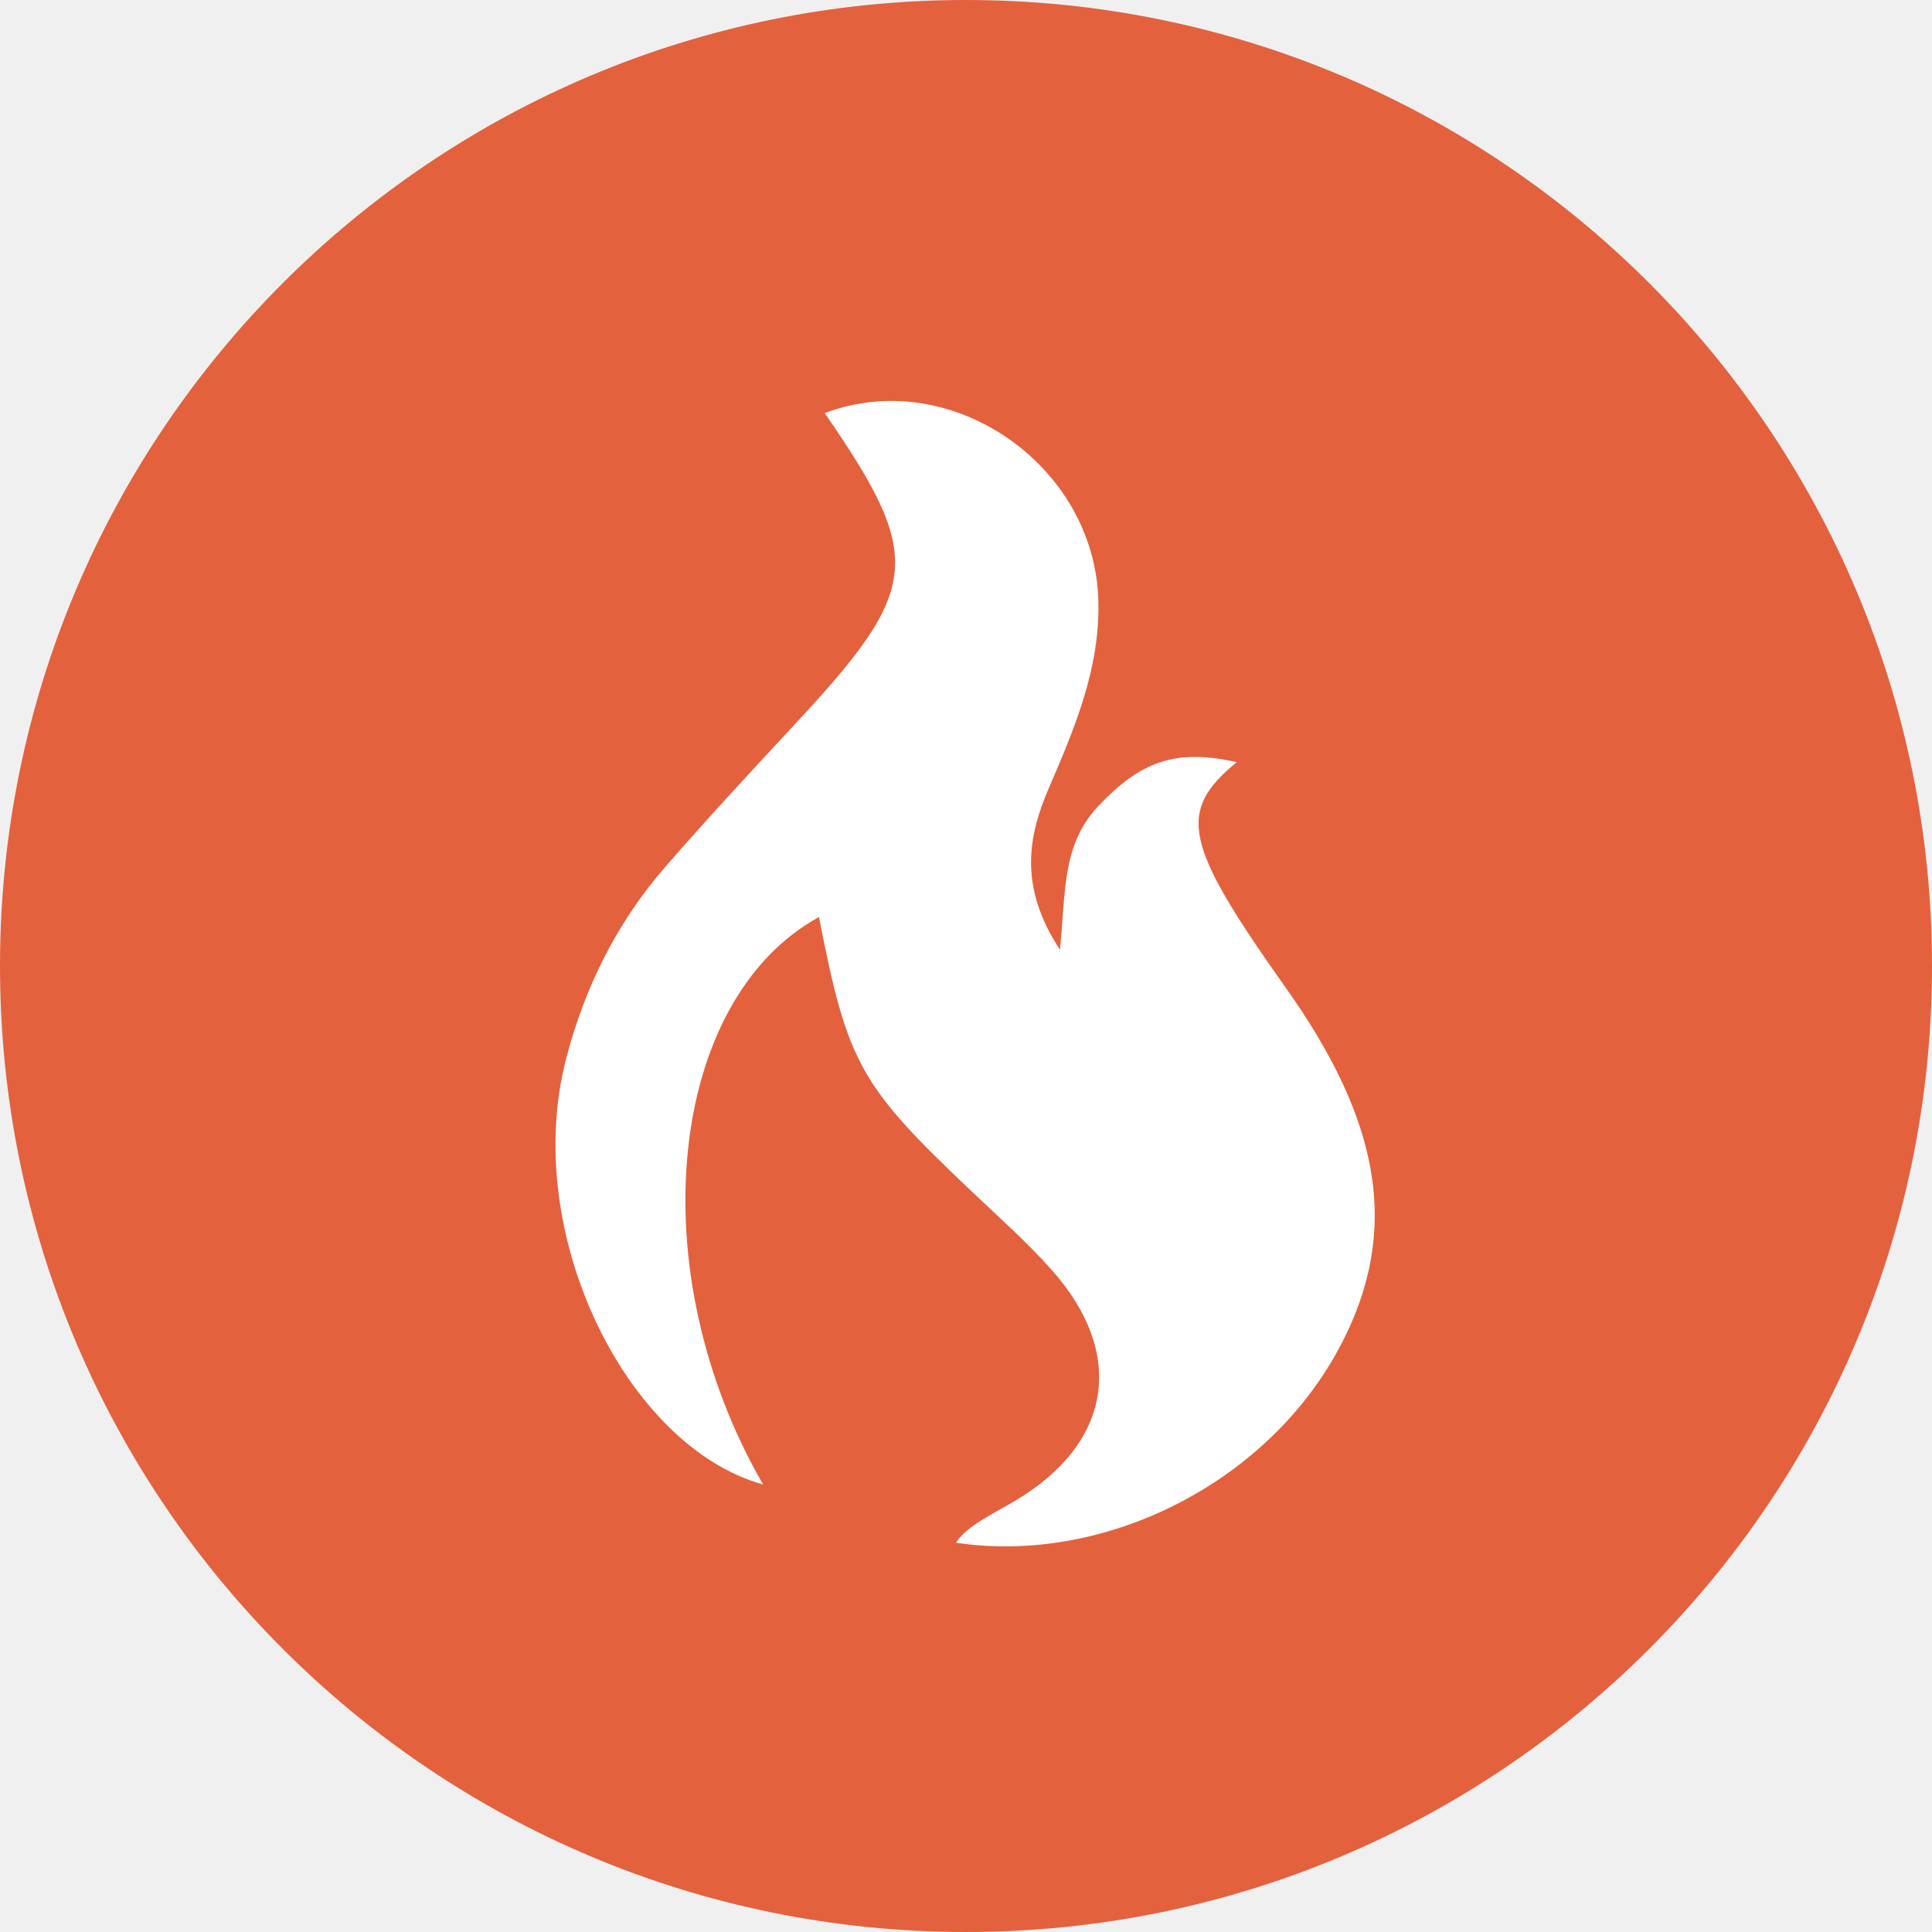
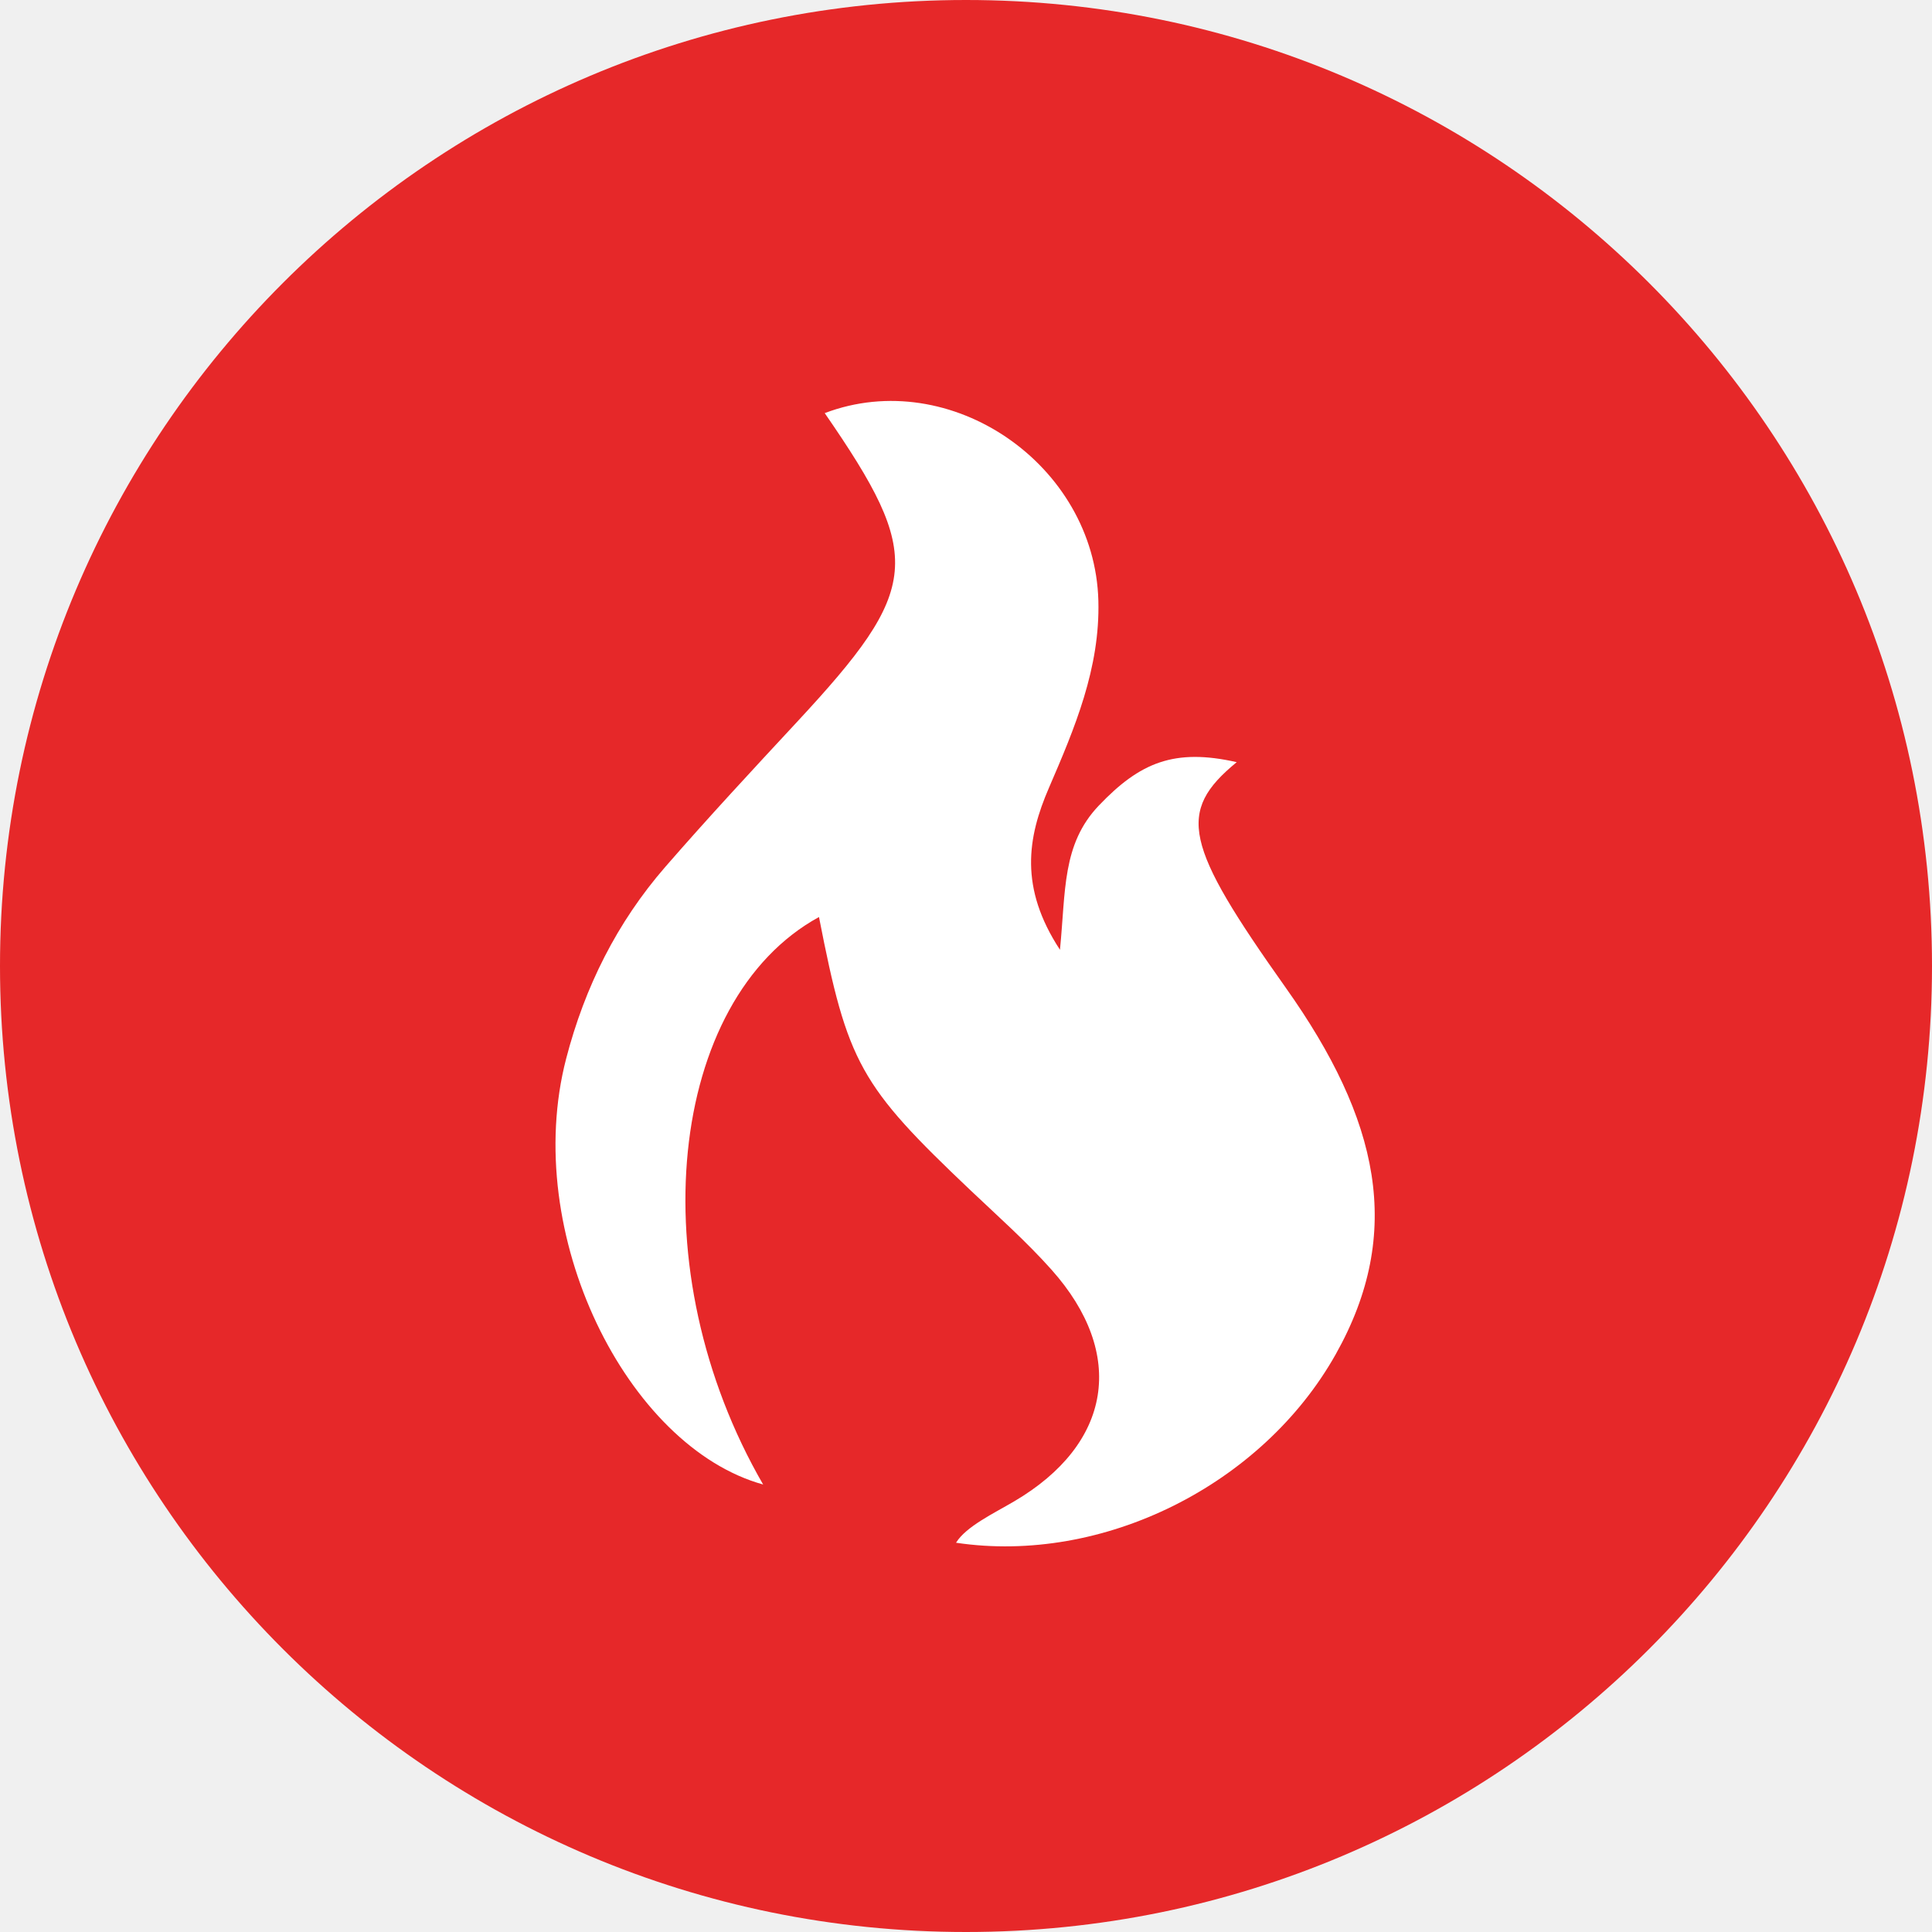
<svg xmlns="http://www.w3.org/2000/svg" id="Layer_1" data-name="Layer 1" viewBox="0 0 256 256">
  <defs>
    <style>
      .cls-1 {
        fill: #fff;
      }

      .cls-2 {
-         fill: #e4613e;
+         fill: hsl(359.68deg 79.17% 52.94%);
      }
    </style>
  </defs>
  <circle class="cls-2" cx="128" cy="128" r="128" />
  <path class="cls-1" d="M101.14,196.71c-18.04-4.97-32.15-33.23-26.12-56.44,2.47-9.5,6.73-18.04,13.15-25.42,5.67-6.52,11.56-12.86,17.44-19.19,16.45-17.72,16.84-21.84,3.67-40.92,16.66-6.33,35.79,6.81,36.26,24.87,.23,8.92-3.12,16.84-6.55,24.78-2.86,6.61-3.94,13.22,1.46,21.46,.78-7.78,.25-13.98,5.16-19.12,5.44-5.7,9.99-7.61,18.26-5.74-8,6.58-6.97,10.9,6.52,29.92,12.34,17.41,15.7,32.35,6.6,48.54-9.75,17.35-30.86,27.88-50.31,24.97,1.32-2.15,5-3.89,7.7-5.48,12.95-7.61,14.91-19.54,4.94-30.71-3.31-3.71-7.06-7.04-10.68-10.47-14.71-13.95-16.33-16.83-20.12-36.25-20.01,10.96-23.87,46.75-7.38,75.23Z" />
</svg>
